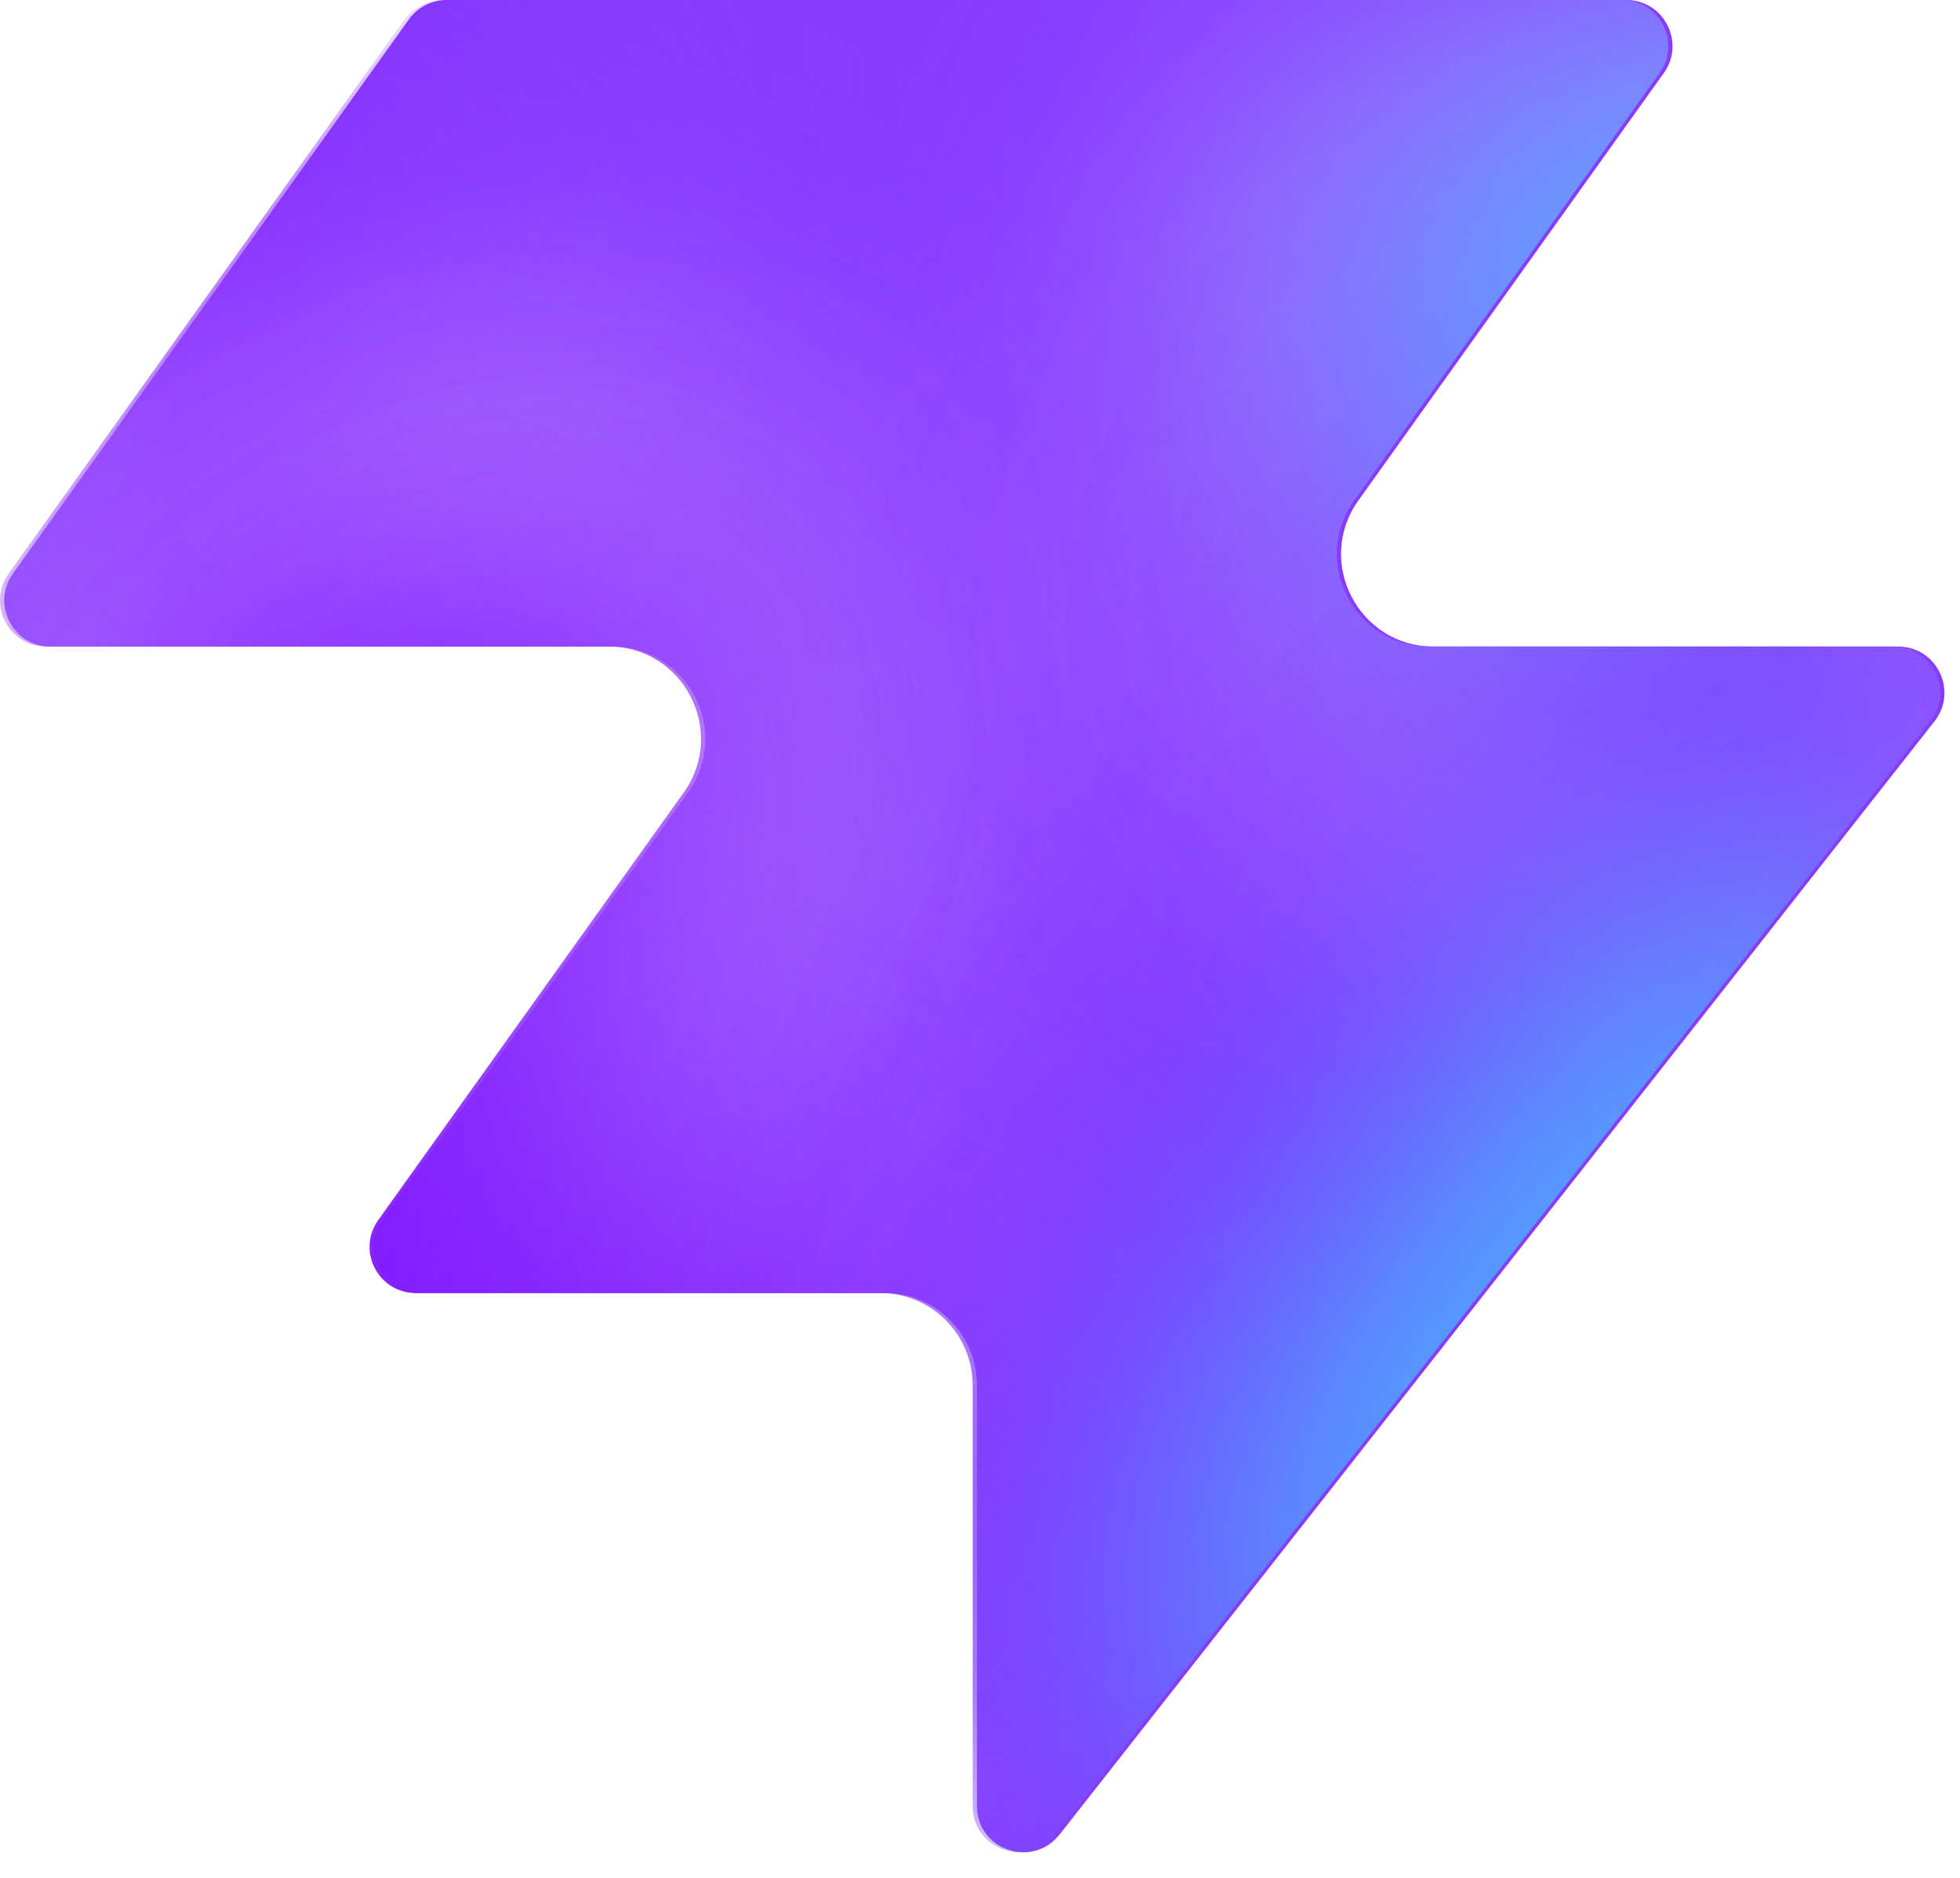
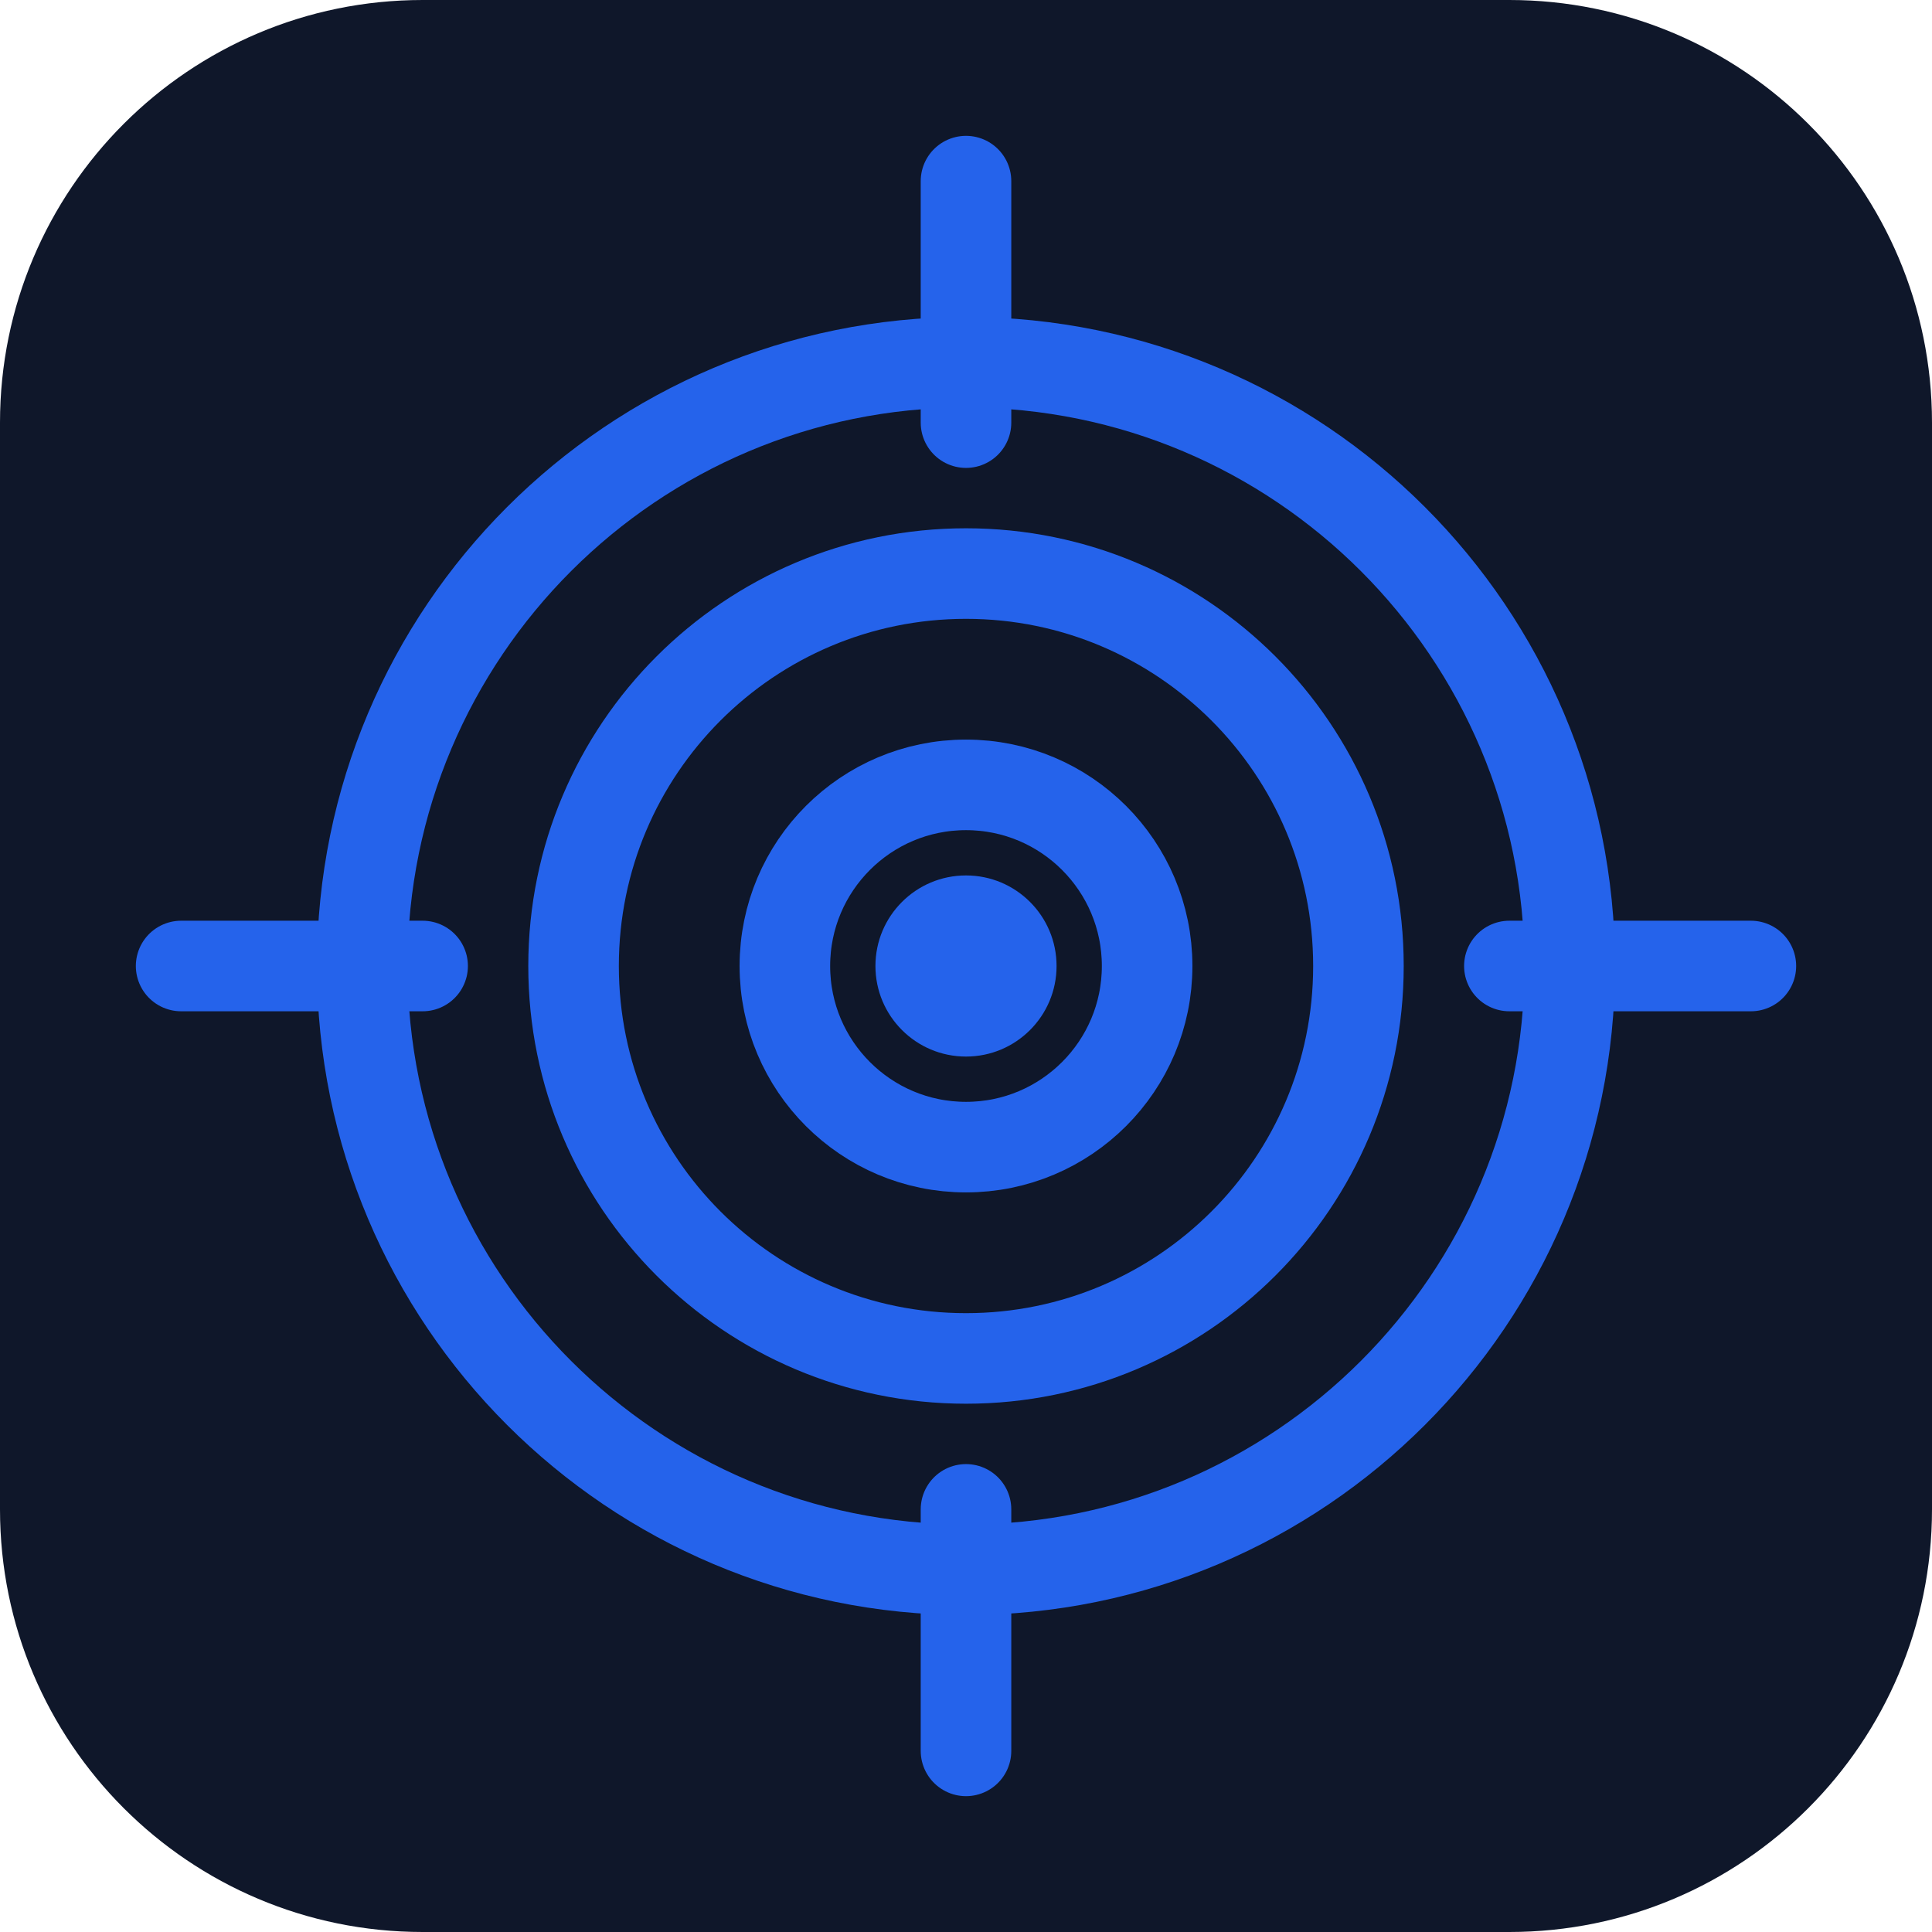
- <svg xmlns="http://www.w3.org/2000/svg" width="48" height="46" fill="none" viewBox="0 0 48 46">
-   <path fill="#863bff" d="M25.946 44.938c-.664.845-2.021.375-2.021-.698V33.937a2.26 2.26 0 0 0-2.262-2.262H10.287c-.92 0-1.456-1.04-.92-1.788l7.48-10.471c1.07-1.497 0-3.578-1.842-3.578H1.237c-.92 0-1.456-1.04-.92-1.788L10.013.474c.214-.297.556-.474.92-.474h28.894c.92 0 1.456 1.04.92 1.788l-7.48 10.471c-1.07 1.498 0 3.579 1.842 3.579h11.377c.943 0 1.473 1.088.89 1.83L25.947 44.94z" style="fill:#863bff;fill:color(display-p3 .525 .23 1);fill-opacity:1" />
-   <mask id="a" width="48" height="46" x="0" y="0" maskUnits="userSpaceOnUse" style="mask-type:alpha">
-     <path fill="#000" d="M25.842 44.938c-.664.844-2.021.375-2.021-.698V33.937a2.26 2.26 0 0 0-2.262-2.262H10.183c-.92 0-1.456-1.04-.92-1.788l7.48-10.471c1.07-1.498 0-3.579-1.842-3.579H1.133c-.92 0-1.456-1.04-.92-1.787L9.91.473c.214-.297.556-.474.92-.474h28.894c.92 0 1.456 1.04.92 1.788l-7.48 10.471c-1.07 1.498 0 3.578 1.842 3.578h11.377c.943 0 1.473 1.088.89 1.832L25.843 44.94z" style="fill:#000;fill-opacity:1" />
-   </mask>
-   <g mask="url(#a)">
-     <g filter="url(#b)">
-       <ellipse cx="5.508" cy="14.704" fill="#ede6ff" rx="5.508" ry="14.704" style="fill:#ede6ff;fill:color(display-p3 .927 .903 1);fill-opacity:1" transform="matrix(.00324 1 1 -.00324 -4.47 31.516)" />
-     </g>
-     <g filter="url(#c)">
-       <ellipse cx="10.399" cy="29.851" fill="#ede6ff" rx="10.399" ry="29.851" style="fill:#ede6ff;fill:color(display-p3 .927 .903 1);fill-opacity:1" transform="matrix(.00324 1 1 -.00324 -39.328 7.883)" />
-     </g>
-     <g filter="url(#d)">
-       <ellipse cx="5.508" cy="30.487" fill="#7e14ff" rx="5.508" ry="30.487" style="fill:#7e14ff;fill:color(display-p3 .492 .077 1);fill-opacity:1" transform="rotate(89.814 -25.913 -14.639)scale(1 -1)" />
-     </g>
-     <g filter="url(#e)">
-       <ellipse cx="5.508" cy="30.599" fill="#7e14ff" rx="5.508" ry="30.599" style="fill:#7e14ff;fill:color(display-p3 .492 .077 1);fill-opacity:1" transform="rotate(89.814 -32.644 -3.334)scale(1 -1)" />
-     </g>
-     <g filter="url(#f)">
-       <ellipse cx="5.508" cy="30.599" fill="#7e14ff" rx="5.508" ry="30.599" style="fill:#7e14ff;fill:color(display-p3 .492 .077 1);fill-opacity:1" transform="matrix(.00324 1 1 -.00324 -34.34 30.47)" />
-     </g>
-     <g filter="url(#g)">
-       <ellipse cx="14.072" cy="22.078" fill="#ede6ff" rx="14.072" ry="22.078" style="fill:#ede6ff;fill:color(display-p3 .927 .903 1);fill-opacity:1" transform="rotate(93.35 24.506 48.493)scale(-1 1)" />
-     </g>
-     <g filter="url(#h)">
-       <ellipse cx="3.47" cy="21.501" fill="#7e14ff" rx="3.47" ry="21.501" style="fill:#7e14ff;fill:color(display-p3 .492 .077 1);fill-opacity:1" transform="rotate(89.009 28.708 47.59)scale(-1 1)" />
-     </g>
-     <g filter="url(#i)">
-       <ellipse cx="3.47" cy="21.501" fill="#7e14ff" rx="3.47" ry="21.501" style="fill:#7e14ff;fill:color(display-p3 .492 .077 1);fill-opacity:1" transform="rotate(89.009 28.708 47.59)scale(-1 1)" />
-     </g>
-     <g filter="url(#j)">
-       <ellipse cx=".387" cy="8.972" fill="#7e14ff" rx="4.407" ry="29.108" style="fill:#7e14ff;fill:color(display-p3 .492 .077 1);fill-opacity:1" transform="rotate(39.51 .387 8.972)" />
-     </g>
-     <g filter="url(#k)">
-       <ellipse cx="47.523" cy="-6.092" fill="#7e14ff" rx="4.407" ry="29.108" style="fill:#7e14ff;fill:color(display-p3 .492 .077 1);fill-opacity:1" transform="rotate(37.892 47.523 -6.092)" />
-     </g>
-     <g filter="url(#l)">
-       <ellipse cx="41.412" cy="6.333" fill="#47bfff" rx="5.971" ry="9.665" style="fill:#47bfff;fill:color(display-p3 .28 .748 1);fill-opacity:1" transform="rotate(37.892 41.412 6.333)" />
-     </g>
-     <g filter="url(#m)">
-       <ellipse cx="-1.879" cy="38.332" fill="#7e14ff" rx="4.407" ry="29.108" style="fill:#7e14ff;fill:color(display-p3 .492 .077 1);fill-opacity:1" transform="rotate(37.892 -1.88 38.332)" />
-     </g>
-     <g filter="url(#n)">
-       <ellipse cx="-1.879" cy="38.332" fill="#7e14ff" rx="4.407" ry="29.108" style="fill:#7e14ff;fill:color(display-p3 .492 .077 1);fill-opacity:1" transform="rotate(37.892 -1.88 38.332)" />
-     </g>
-     <g filter="url(#o)">
-       <ellipse cx="35.651" cy="29.907" fill="#7e14ff" rx="4.407" ry="29.108" style="fill:#7e14ff;fill:color(display-p3 .492 .077 1);fill-opacity:1" transform="rotate(37.892 35.651 29.907)" />
-     </g>
-     <g filter="url(#p)">
-       <ellipse cx="38.418" cy="32.4" fill="#47bfff" rx="5.971" ry="15.297" style="fill:#47bfff;fill:color(display-p3 .28 .748 1);fill-opacity:1" transform="rotate(37.892 38.418 32.4)" />
-     </g>
+ <svg xmlns="http://www.w3.org/2000/svg" viewBox="0 0 64 64" role="img" aria-label="Coverage Changelog">
+   <rect width="64" height="64" rx="14" fill="#0F172A" />
+   <g fill="none" stroke="#2563EB" stroke-width="3" stroke-linecap="round">
+     <circle cx="32" cy="32" r="20" />
+     <circle cx="32" cy="32" r="13" />
+     <circle cx="32" cy="32" r="6" />
  </g>
-   <defs>
-     <filter id="b" width="60.045" height="41.654" x="-19.77" y="16.149" color-interpolation-filters="sRGB" filterUnits="userSpaceOnUse">
-       <feFlood flood-opacity="0" result="BackgroundImageFix" />
-       <feBlend in="SourceGraphic" in2="BackgroundImageFix" result="shape" />
-       <feGaussianBlur result="effect1_foregroundBlur_2002_17158" stdDeviation="7.659" />
-     </filter>
-     <filter id="c" width="90.34" height="51.437" x="-54.613" y="-7.533" color-interpolation-filters="sRGB" filterUnits="userSpaceOnUse">
-       <feFlood flood-opacity="0" result="BackgroundImageFix" />
-       <feBlend in="SourceGraphic" in2="BackgroundImageFix" result="shape" />
-       <feGaussianBlur result="effect1_foregroundBlur_2002_17158" stdDeviation="7.659" />
-     </filter>
-     <filter id="d" width="79.355" height="29.4" x="-49.64" y="2.03" color-interpolation-filters="sRGB" filterUnits="userSpaceOnUse">
-       <feFlood flood-opacity="0" result="BackgroundImageFix" />
-       <feBlend in="SourceGraphic" in2="BackgroundImageFix" result="shape" />
-       <feGaussianBlur result="effect1_foregroundBlur_2002_17158" stdDeviation="4.596" />
-     </filter>
-     <filter id="e" width="79.579" height="29.4" x="-45.045" y="20.029" color-interpolation-filters="sRGB" filterUnits="userSpaceOnUse">
-       <feFlood flood-opacity="0" result="BackgroundImageFix" />
-       <feBlend in="SourceGraphic" in2="BackgroundImageFix" result="shape" />
-       <feGaussianBlur result="effect1_foregroundBlur_2002_17158" stdDeviation="4.596" />
-     </filter>
-     <filter id="f" width="79.579" height="29.4" x="-43.513" y="21.178" color-interpolation-filters="sRGB" filterUnits="userSpaceOnUse">
-       <feFlood flood-opacity="0" result="BackgroundImageFix" />
-       <feBlend in="SourceGraphic" in2="BackgroundImageFix" result="shape" />
-       <feGaussianBlur result="effect1_foregroundBlur_2002_17158" stdDeviation="4.596" />
-     </filter>
-     <filter id="g" width="74.749" height="58.852" x="15.756" y="-17.901" color-interpolation-filters="sRGB" filterUnits="userSpaceOnUse">
-       <feFlood flood-opacity="0" result="BackgroundImageFix" />
-       <feBlend in="SourceGraphic" in2="BackgroundImageFix" result="shape" />
-       <feGaussianBlur result="effect1_foregroundBlur_2002_17158" stdDeviation="7.659" />
-     </filter>
-     <filter id="h" width="61.377" height="25.362" x="23.548" y="2.284" color-interpolation-filters="sRGB" filterUnits="userSpaceOnUse">
-       <feFlood flood-opacity="0" result="BackgroundImageFix" />
-       <feBlend in="SourceGraphic" in2="BackgroundImageFix" result="shape" />
-       <feGaussianBlur result="effect1_foregroundBlur_2002_17158" stdDeviation="4.596" />
-     </filter>
-     <filter id="i" width="61.377" height="25.362" x="23.548" y="2.284" color-interpolation-filters="sRGB" filterUnits="userSpaceOnUse">
-       <feFlood flood-opacity="0" result="BackgroundImageFix" />
-       <feBlend in="SourceGraphic" in2="BackgroundImageFix" result="shape" />
-       <feGaussianBlur result="effect1_foregroundBlur_2002_17158" stdDeviation="4.596" />
-     </filter>
-     <filter id="j" width="56.045" height="63.649" x="-27.636" y="-22.853" color-interpolation-filters="sRGB" filterUnits="userSpaceOnUse">
-       <feFlood flood-opacity="0" result="BackgroundImageFix" />
-       <feBlend in="SourceGraphic" in2="BackgroundImageFix" result="shape" />
-       <feGaussianBlur result="effect1_foregroundBlur_2002_17158" stdDeviation="4.596" />
-     </filter>
-     <filter id="k" width="54.814" height="64.646" x="20.116" y="-38.415" color-interpolation-filters="sRGB" filterUnits="userSpaceOnUse">
-       <feFlood flood-opacity="0" result="BackgroundImageFix" />
-       <feBlend in="SourceGraphic" in2="BackgroundImageFix" result="shape" />
-       <feGaussianBlur result="effect1_foregroundBlur_2002_17158" stdDeviation="4.596" />
-     </filter>
-     <filter id="l" width="33.541" height="35.313" x="24.641" y="-11.323" color-interpolation-filters="sRGB" filterUnits="userSpaceOnUse">
-       <feFlood flood-opacity="0" result="BackgroundImageFix" />
-       <feBlend in="SourceGraphic" in2="BackgroundImageFix" result="shape" />
-       <feGaussianBlur result="effect1_foregroundBlur_2002_17158" stdDeviation="4.596" />
-     </filter>
-     <filter id="m" width="54.814" height="64.646" x="-29.286" y="6.009" color-interpolation-filters="sRGB" filterUnits="userSpaceOnUse">
-       <feFlood flood-opacity="0" result="BackgroundImageFix" />
-       <feBlend in="SourceGraphic" in2="BackgroundImageFix" result="shape" />
-       <feGaussianBlur result="effect1_foregroundBlur_2002_17158" stdDeviation="4.596" />
-     </filter>
-     <filter id="n" width="54.814" height="64.646" x="-29.286" y="6.009" color-interpolation-filters="sRGB" filterUnits="userSpaceOnUse">
-       <feFlood flood-opacity="0" result="BackgroundImageFix" />
-       <feBlend in="SourceGraphic" in2="BackgroundImageFix" result="shape" />
-       <feGaussianBlur result="effect1_foregroundBlur_2002_17158" stdDeviation="4.596" />
-     </filter>
-     <filter id="o" width="54.814" height="64.646" x="8.244" y="-2.416" color-interpolation-filters="sRGB" filterUnits="userSpaceOnUse">
-       <feFlood flood-opacity="0" result="BackgroundImageFix" />
-       <feBlend in="SourceGraphic" in2="BackgroundImageFix" result="shape" />
-       <feGaussianBlur result="effect1_foregroundBlur_2002_17158" stdDeviation="4.596" />
-     </filter>
-     <filter id="p" width="39.409" height="43.623" x="18.713" y="10.588" color-interpolation-filters="sRGB" filterUnits="userSpaceOnUse">
-       <feFlood flood-opacity="0" result="BackgroundImageFix" />
-       <feBlend in="SourceGraphic" in2="BackgroundImageFix" result="shape" />
-       <feGaussianBlur result="effect1_foregroundBlur_2002_17158" stdDeviation="4.596" />
-     </filter>
-   </defs>
+   <g fill="#2563EB">
+     <circle cx="32" cy="32" r="3" />
+   </g>
+   <g stroke="#2563EB" stroke-width="3" stroke-linecap="round">
+     <line x1="32" y1="6" x2="32" y2="14" />
+     <line x1="32" y1="50" x2="32" y2="58" />
+     <line x1="6" y1="32" x2="14" y2="32" />
+     <line x1="50" y1="32" x2="58" y2="32" />
+   </g>
</svg>
